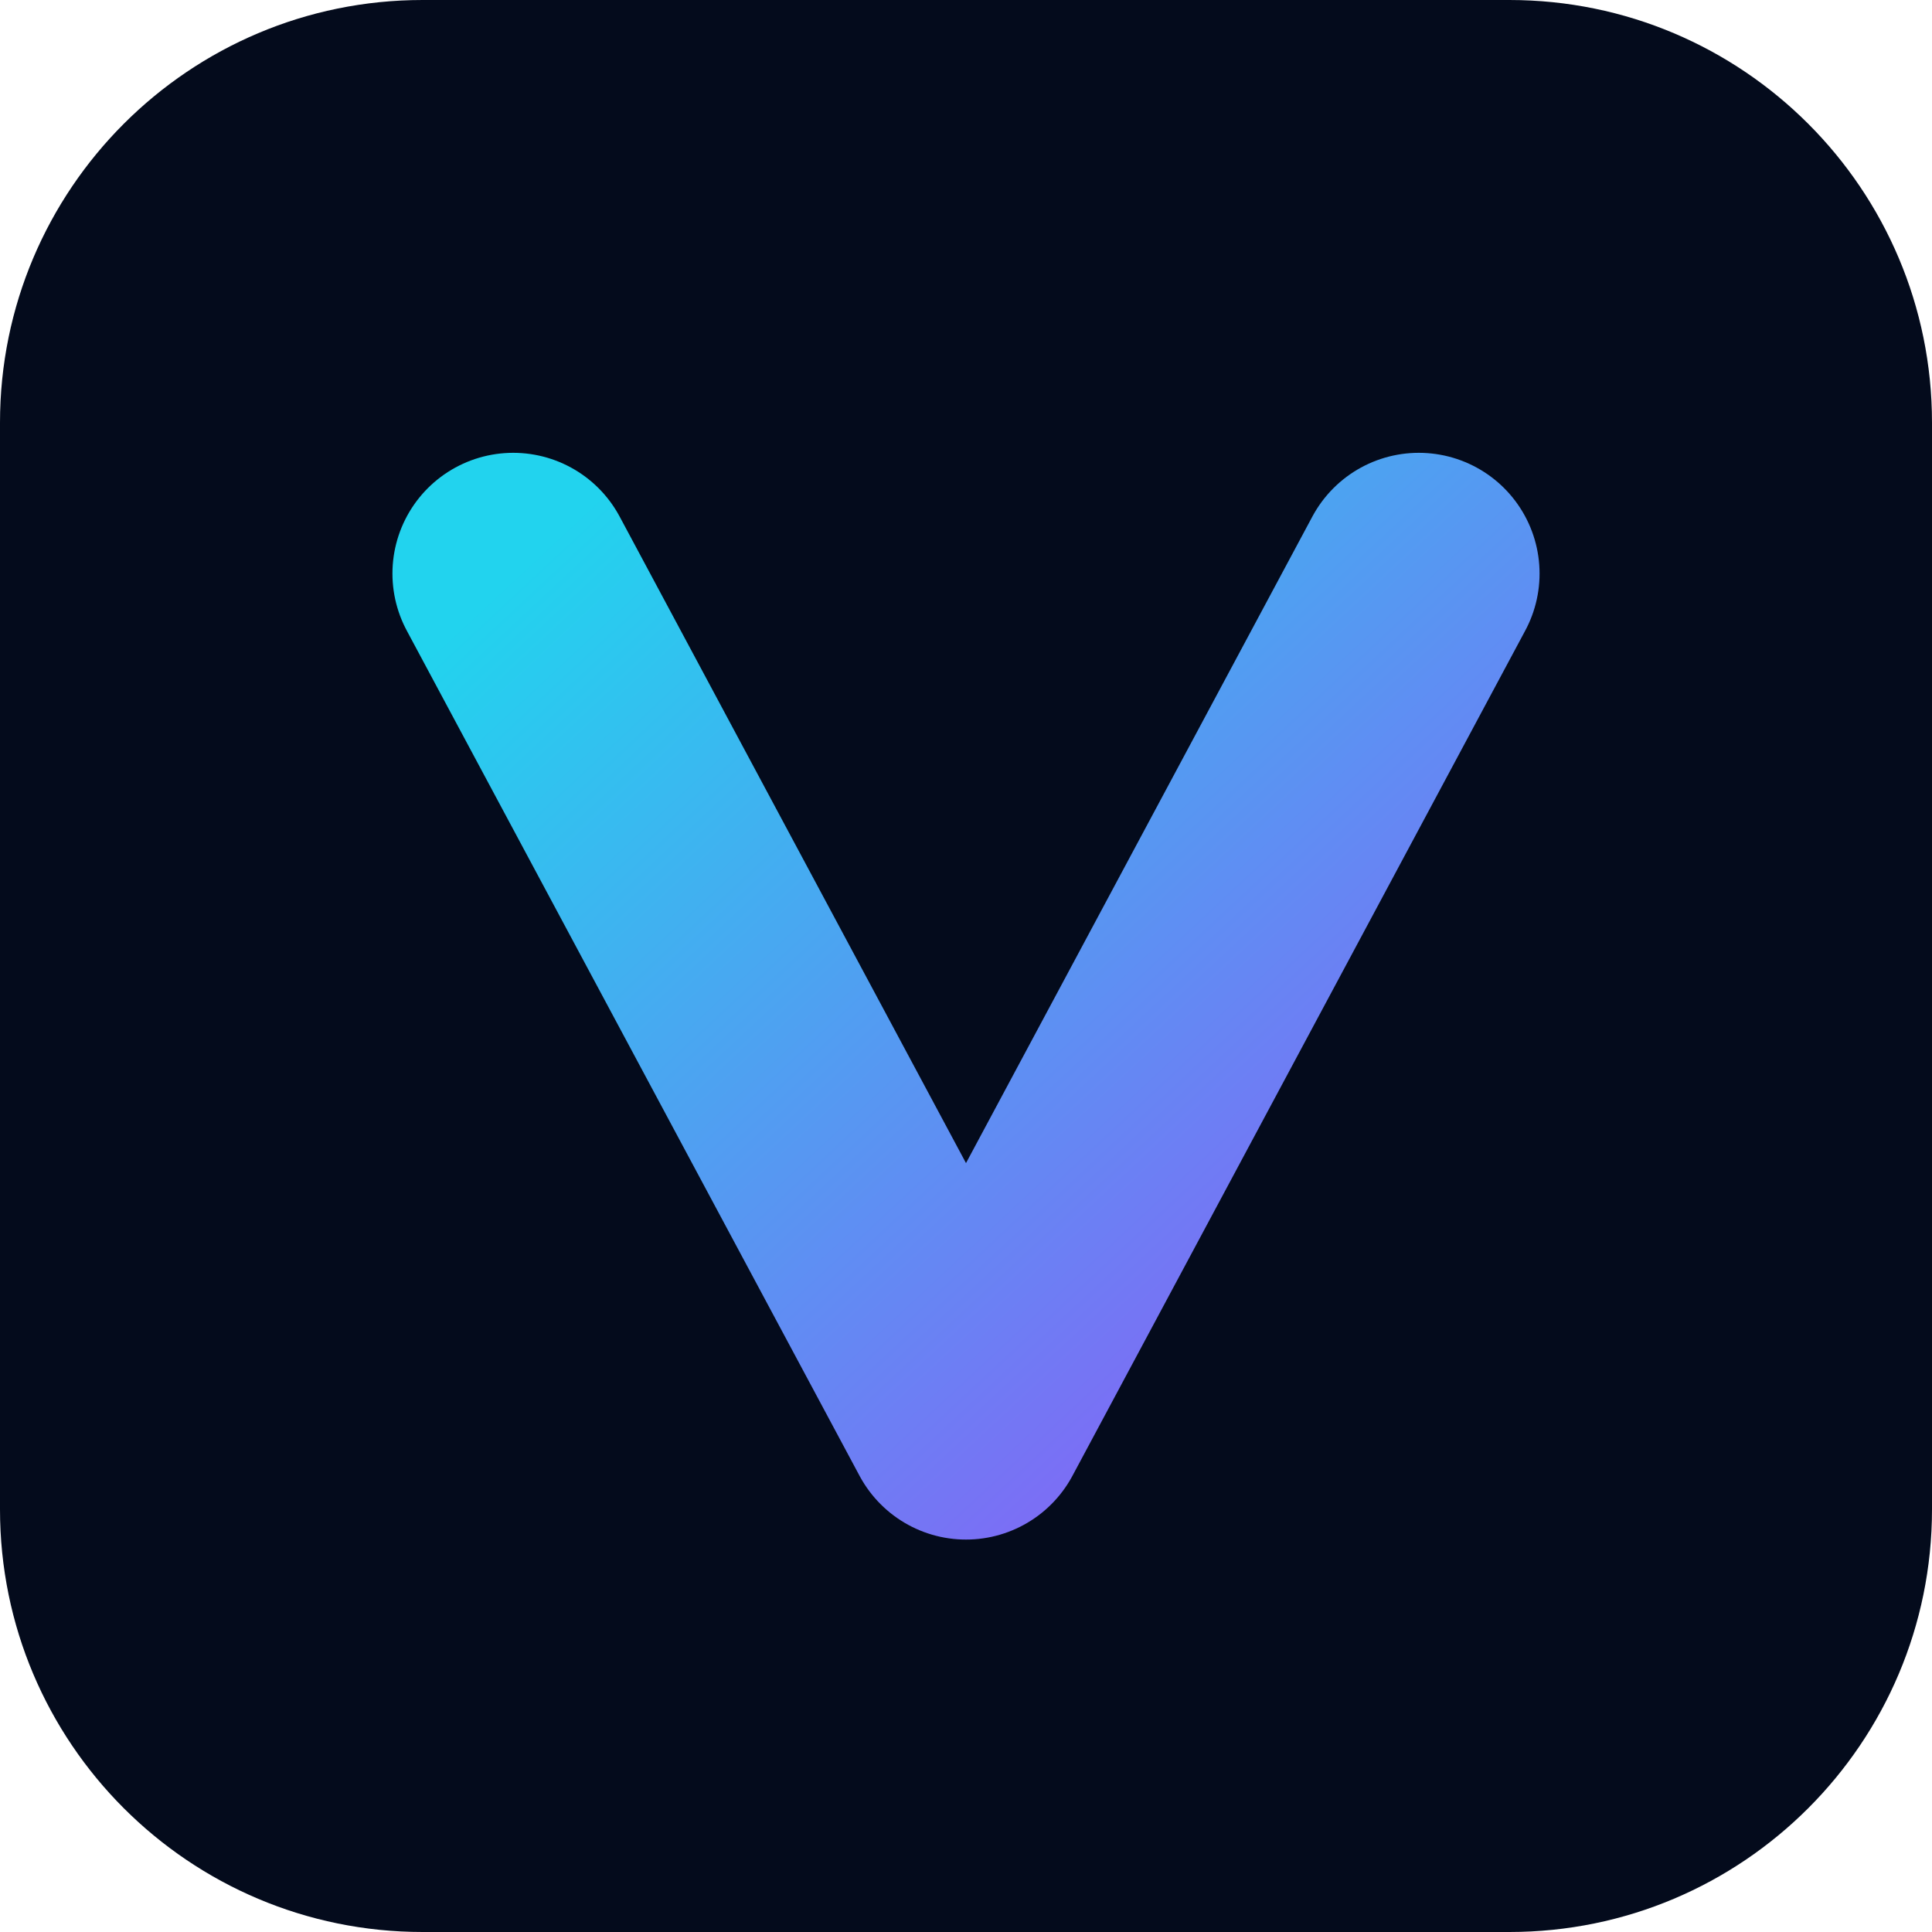
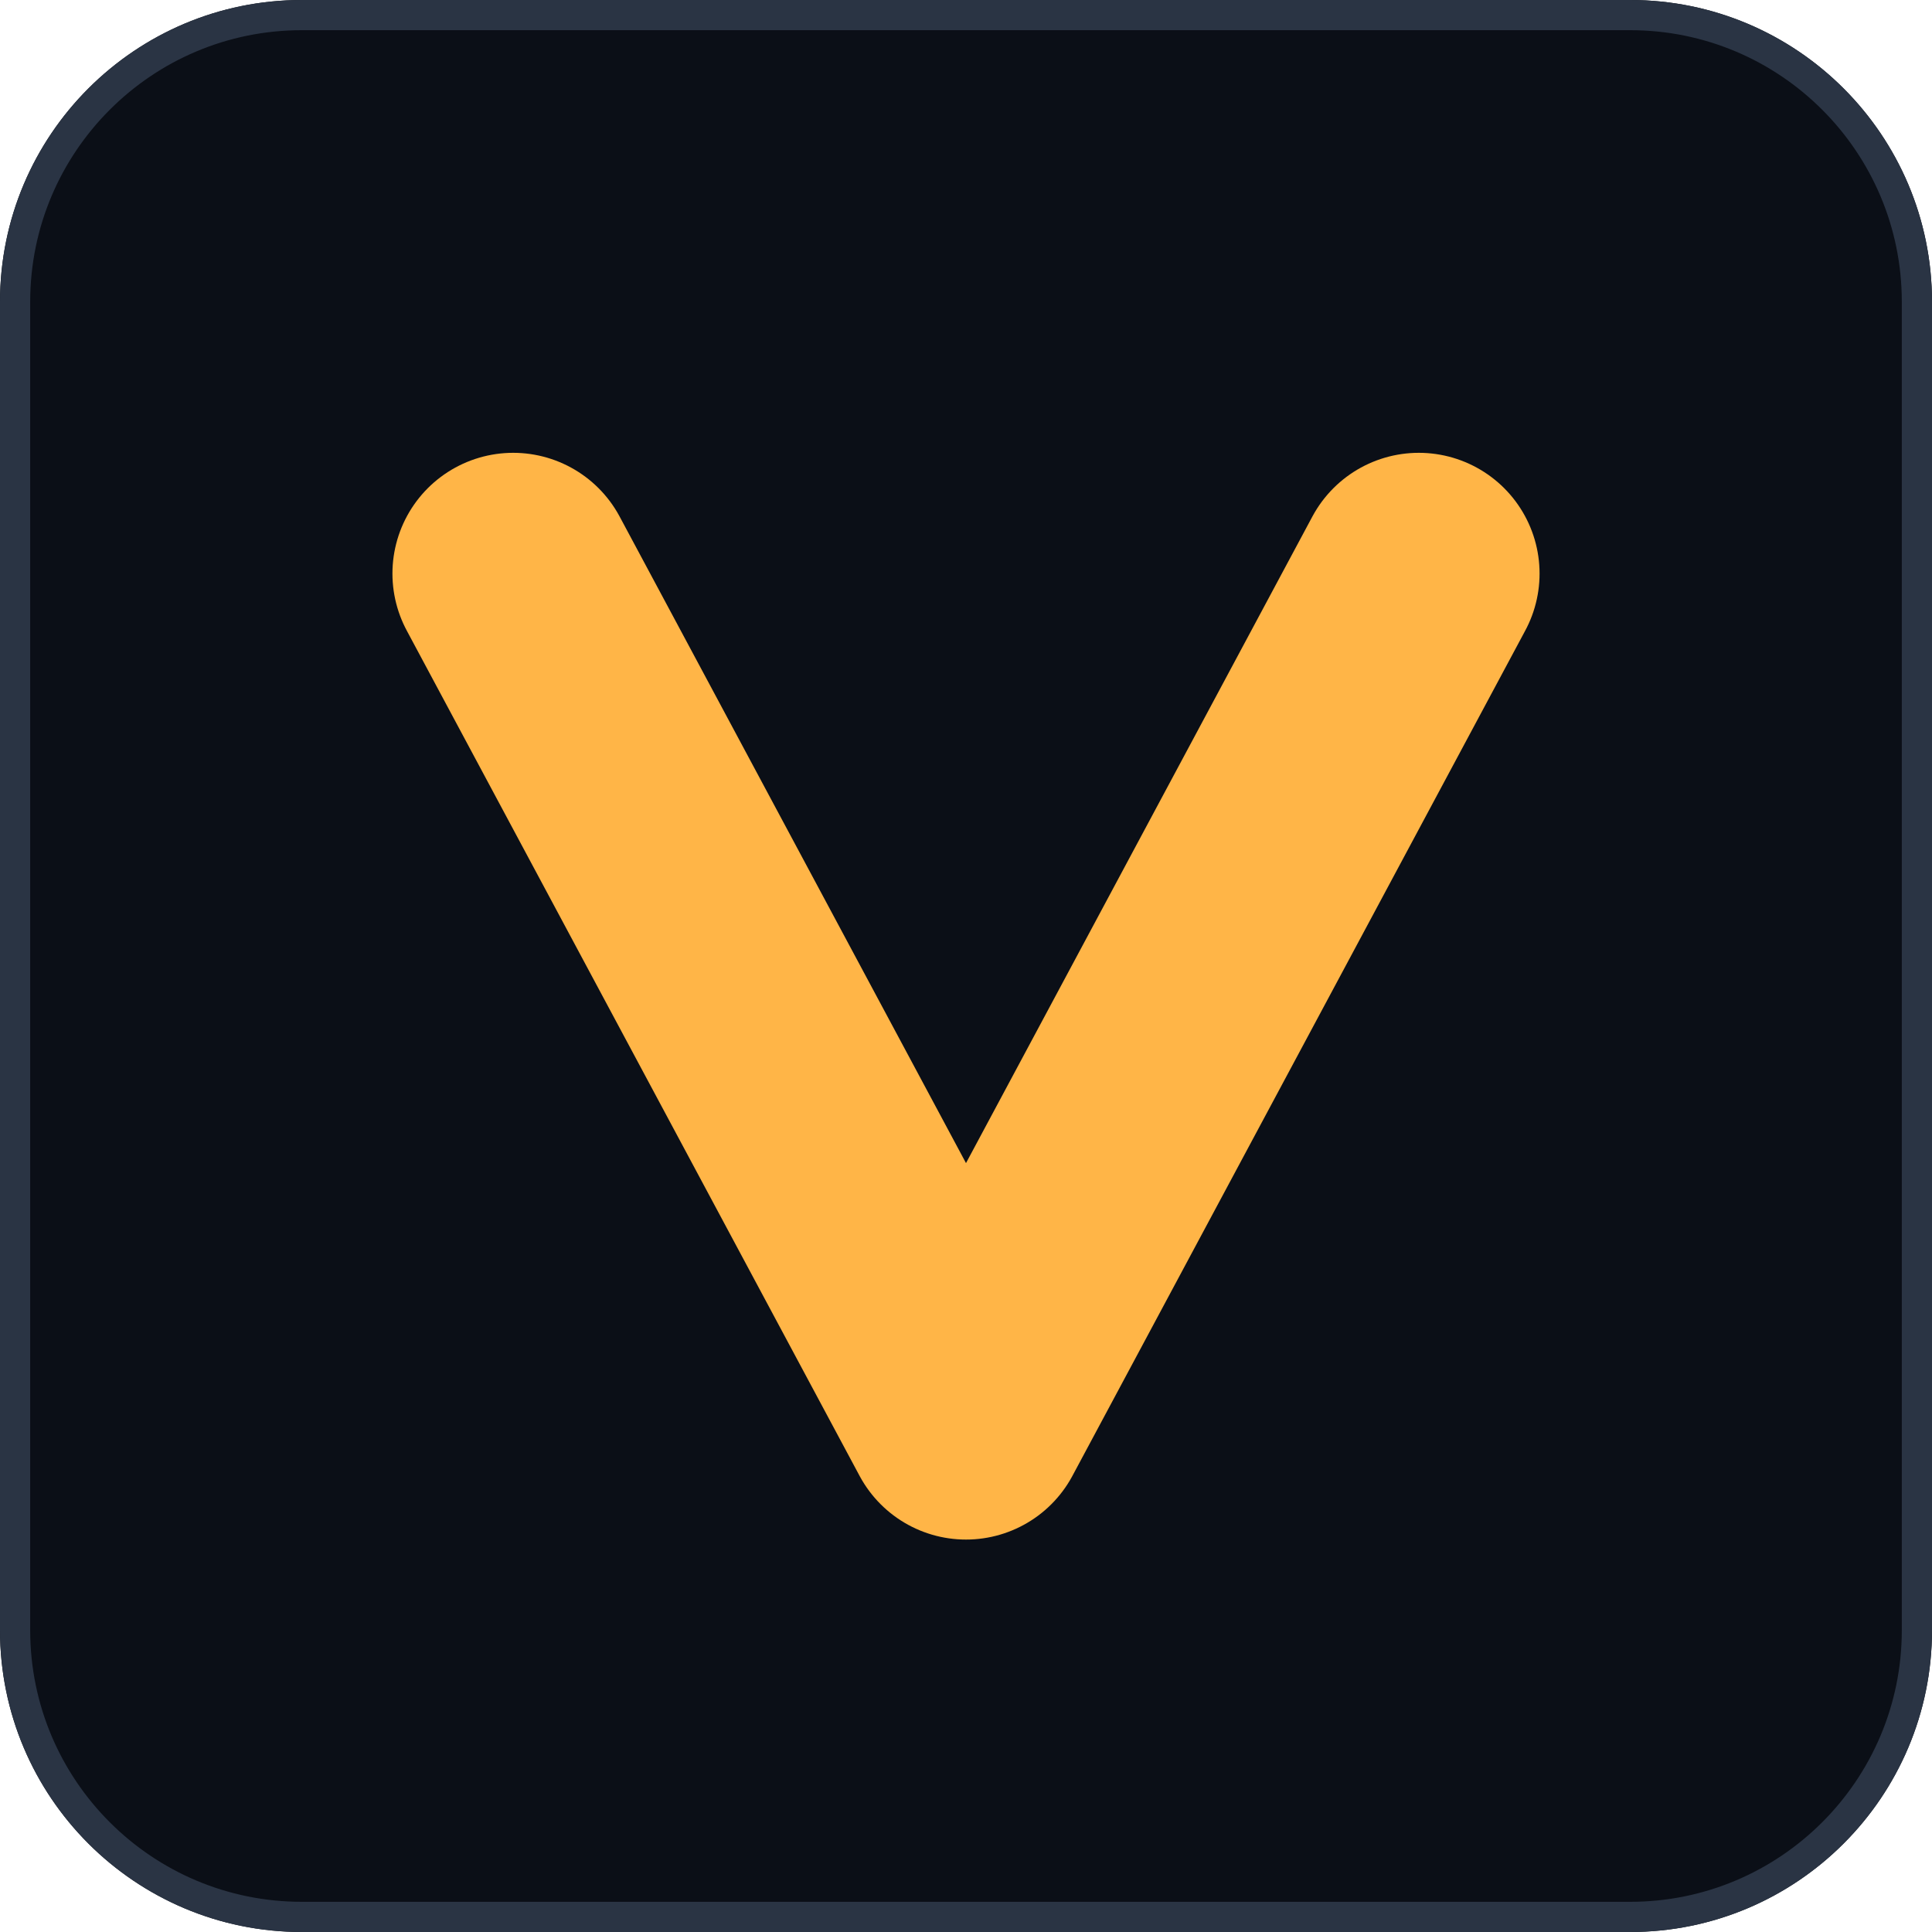
<svg xmlns="http://www.w3.org/2000/svg" viewBox="0 0 64 64">
-   <defs>
-     <linearGradient id="v" x1="0" y1="0" x2="1" y2="1">
-       <stop offset="0" stop-color="#22d3ee" />
-       <stop offset="1" stop-color="#8b5cf6" />
-     </linearGradient>
-   </defs>
-   <rect width="64" height="64" rx="14" fill="#040b1c" />
-   <path d="M17 19 32 47 47 19" fill="none" stroke="url(#v)" stroke-width="8" stroke-linecap="round" stroke-linejoin="round" />
+   <rect width="64" height="64" rx="10" fill="#0b0f17" />
+   <rect x="0.5" y="0.5" width="63" height="63" rx="9.5" fill="none" stroke="#2a3444" />
+   <path d="M17 19 32 47 47 19" fill="none" stroke="#ffb547" stroke-width="8" stroke-linecap="round" stroke-linejoin="round" />
</svg>
